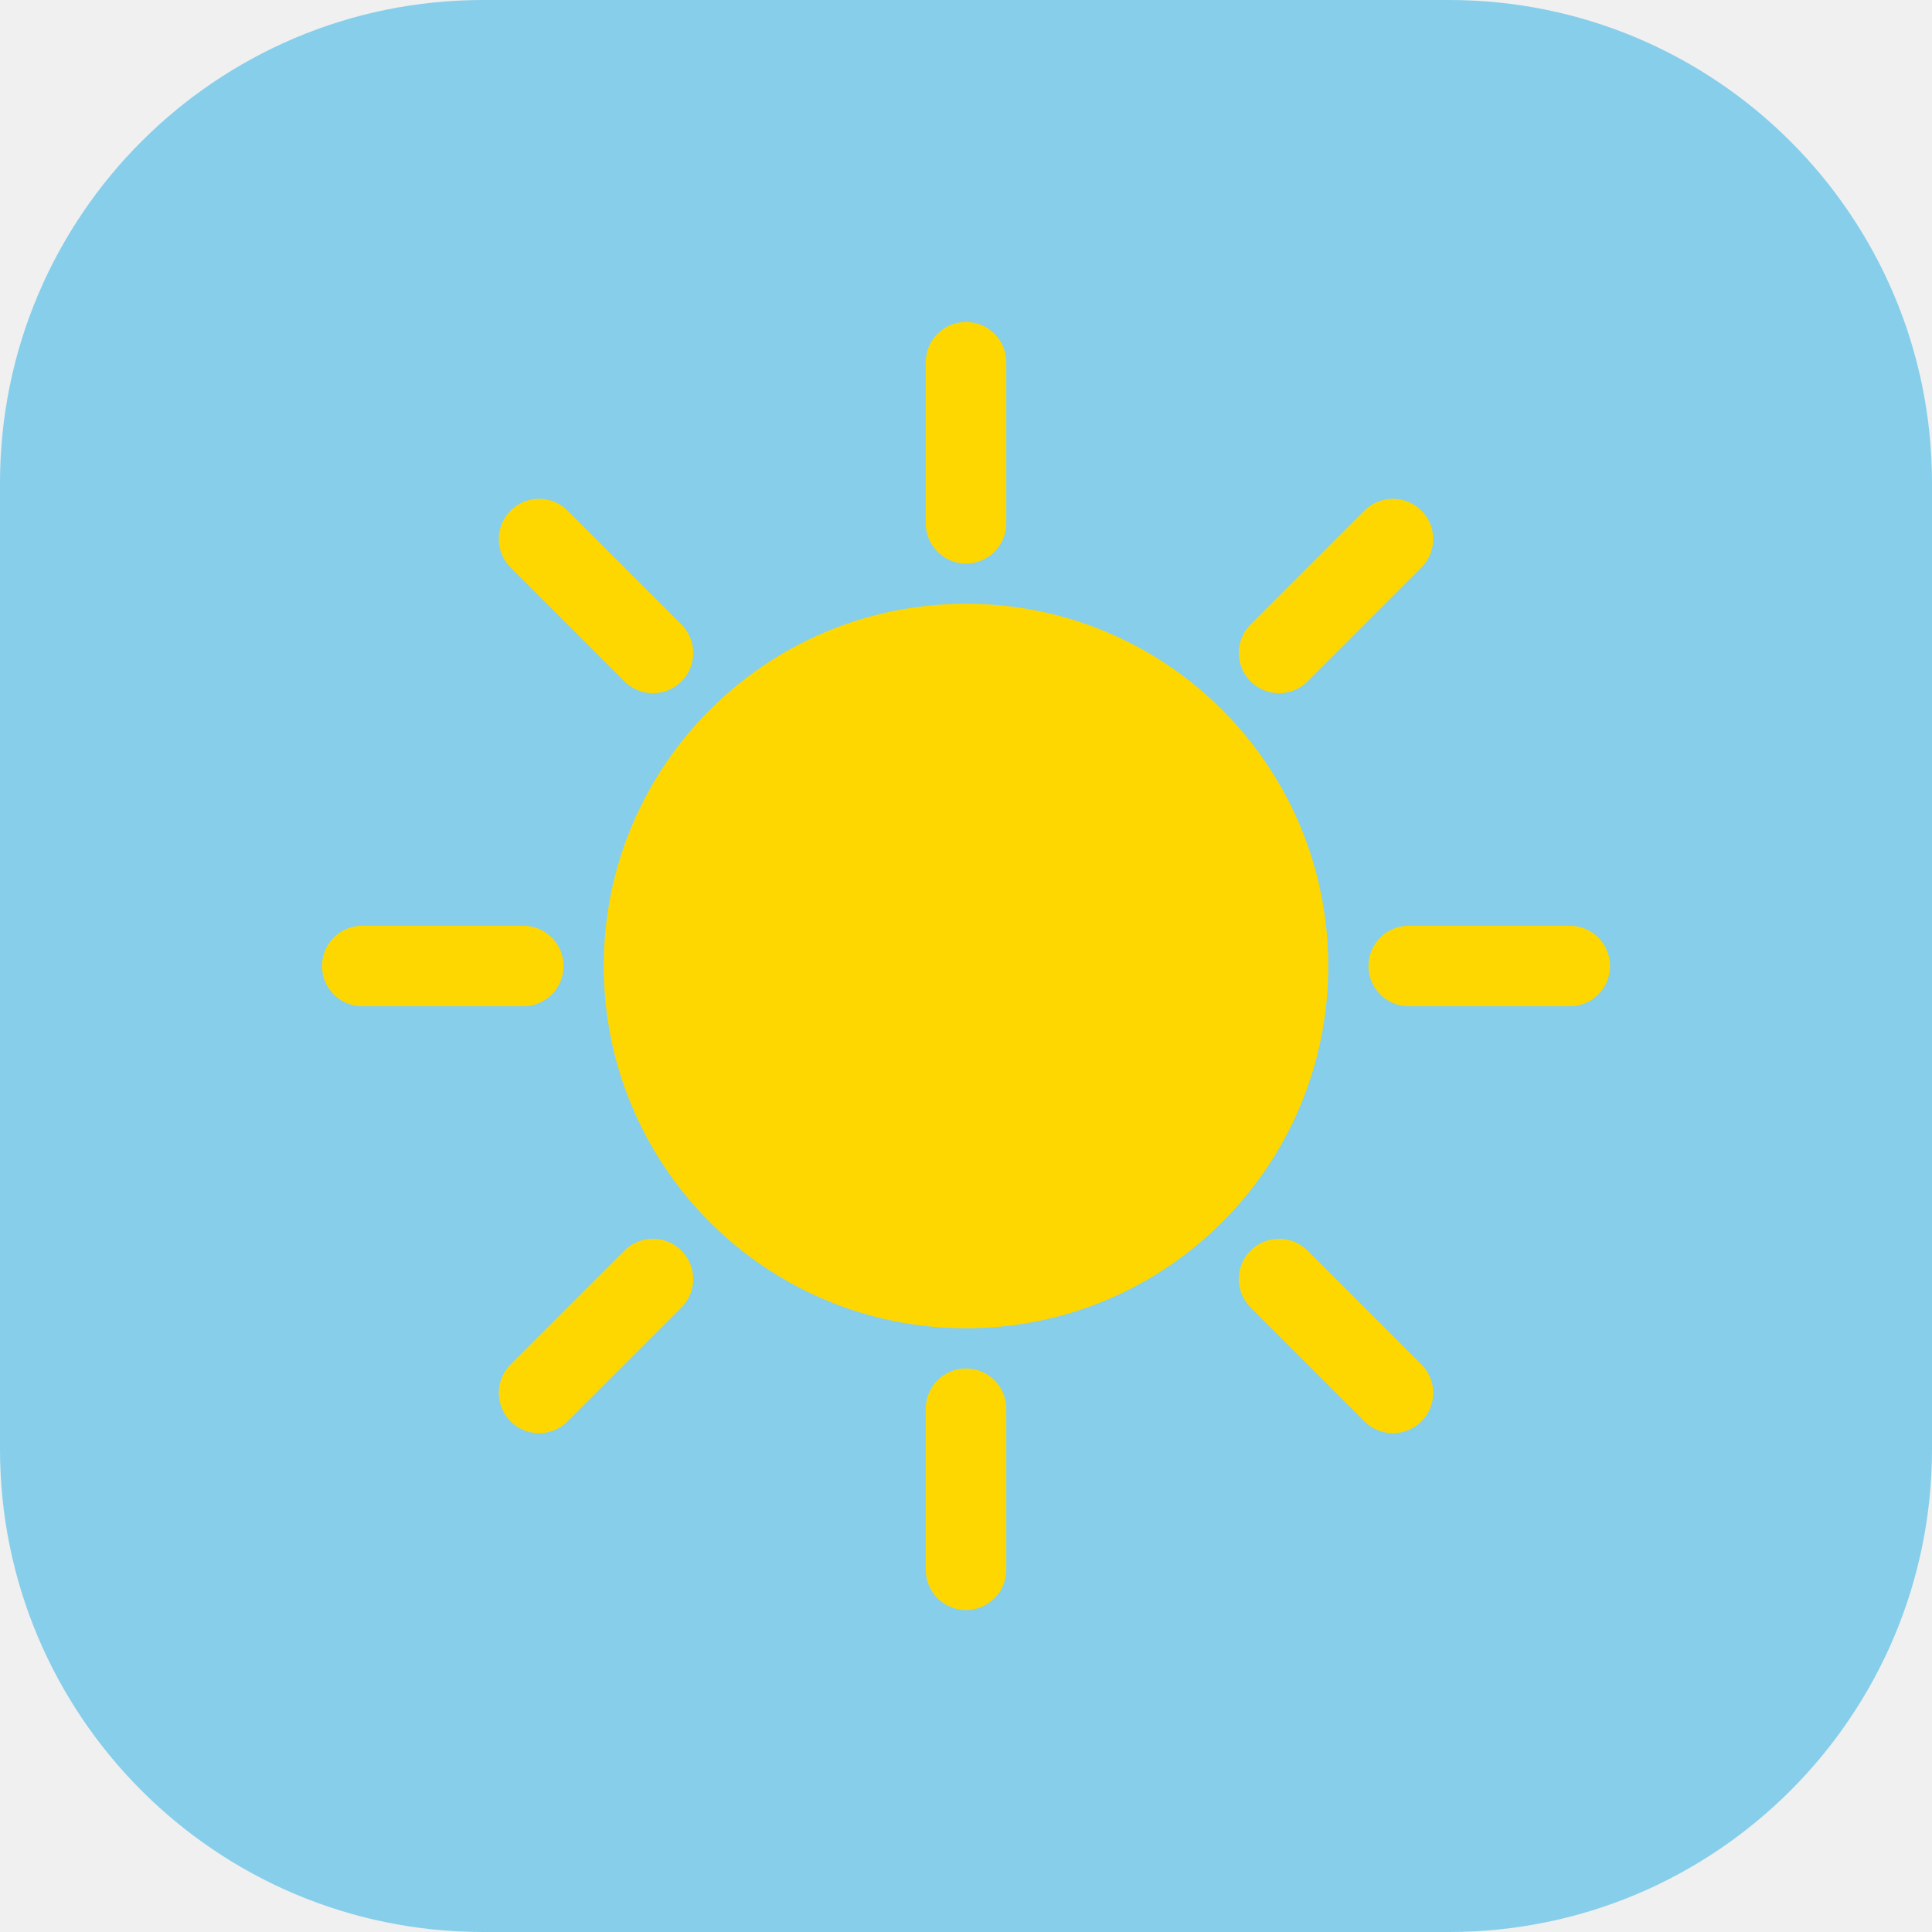
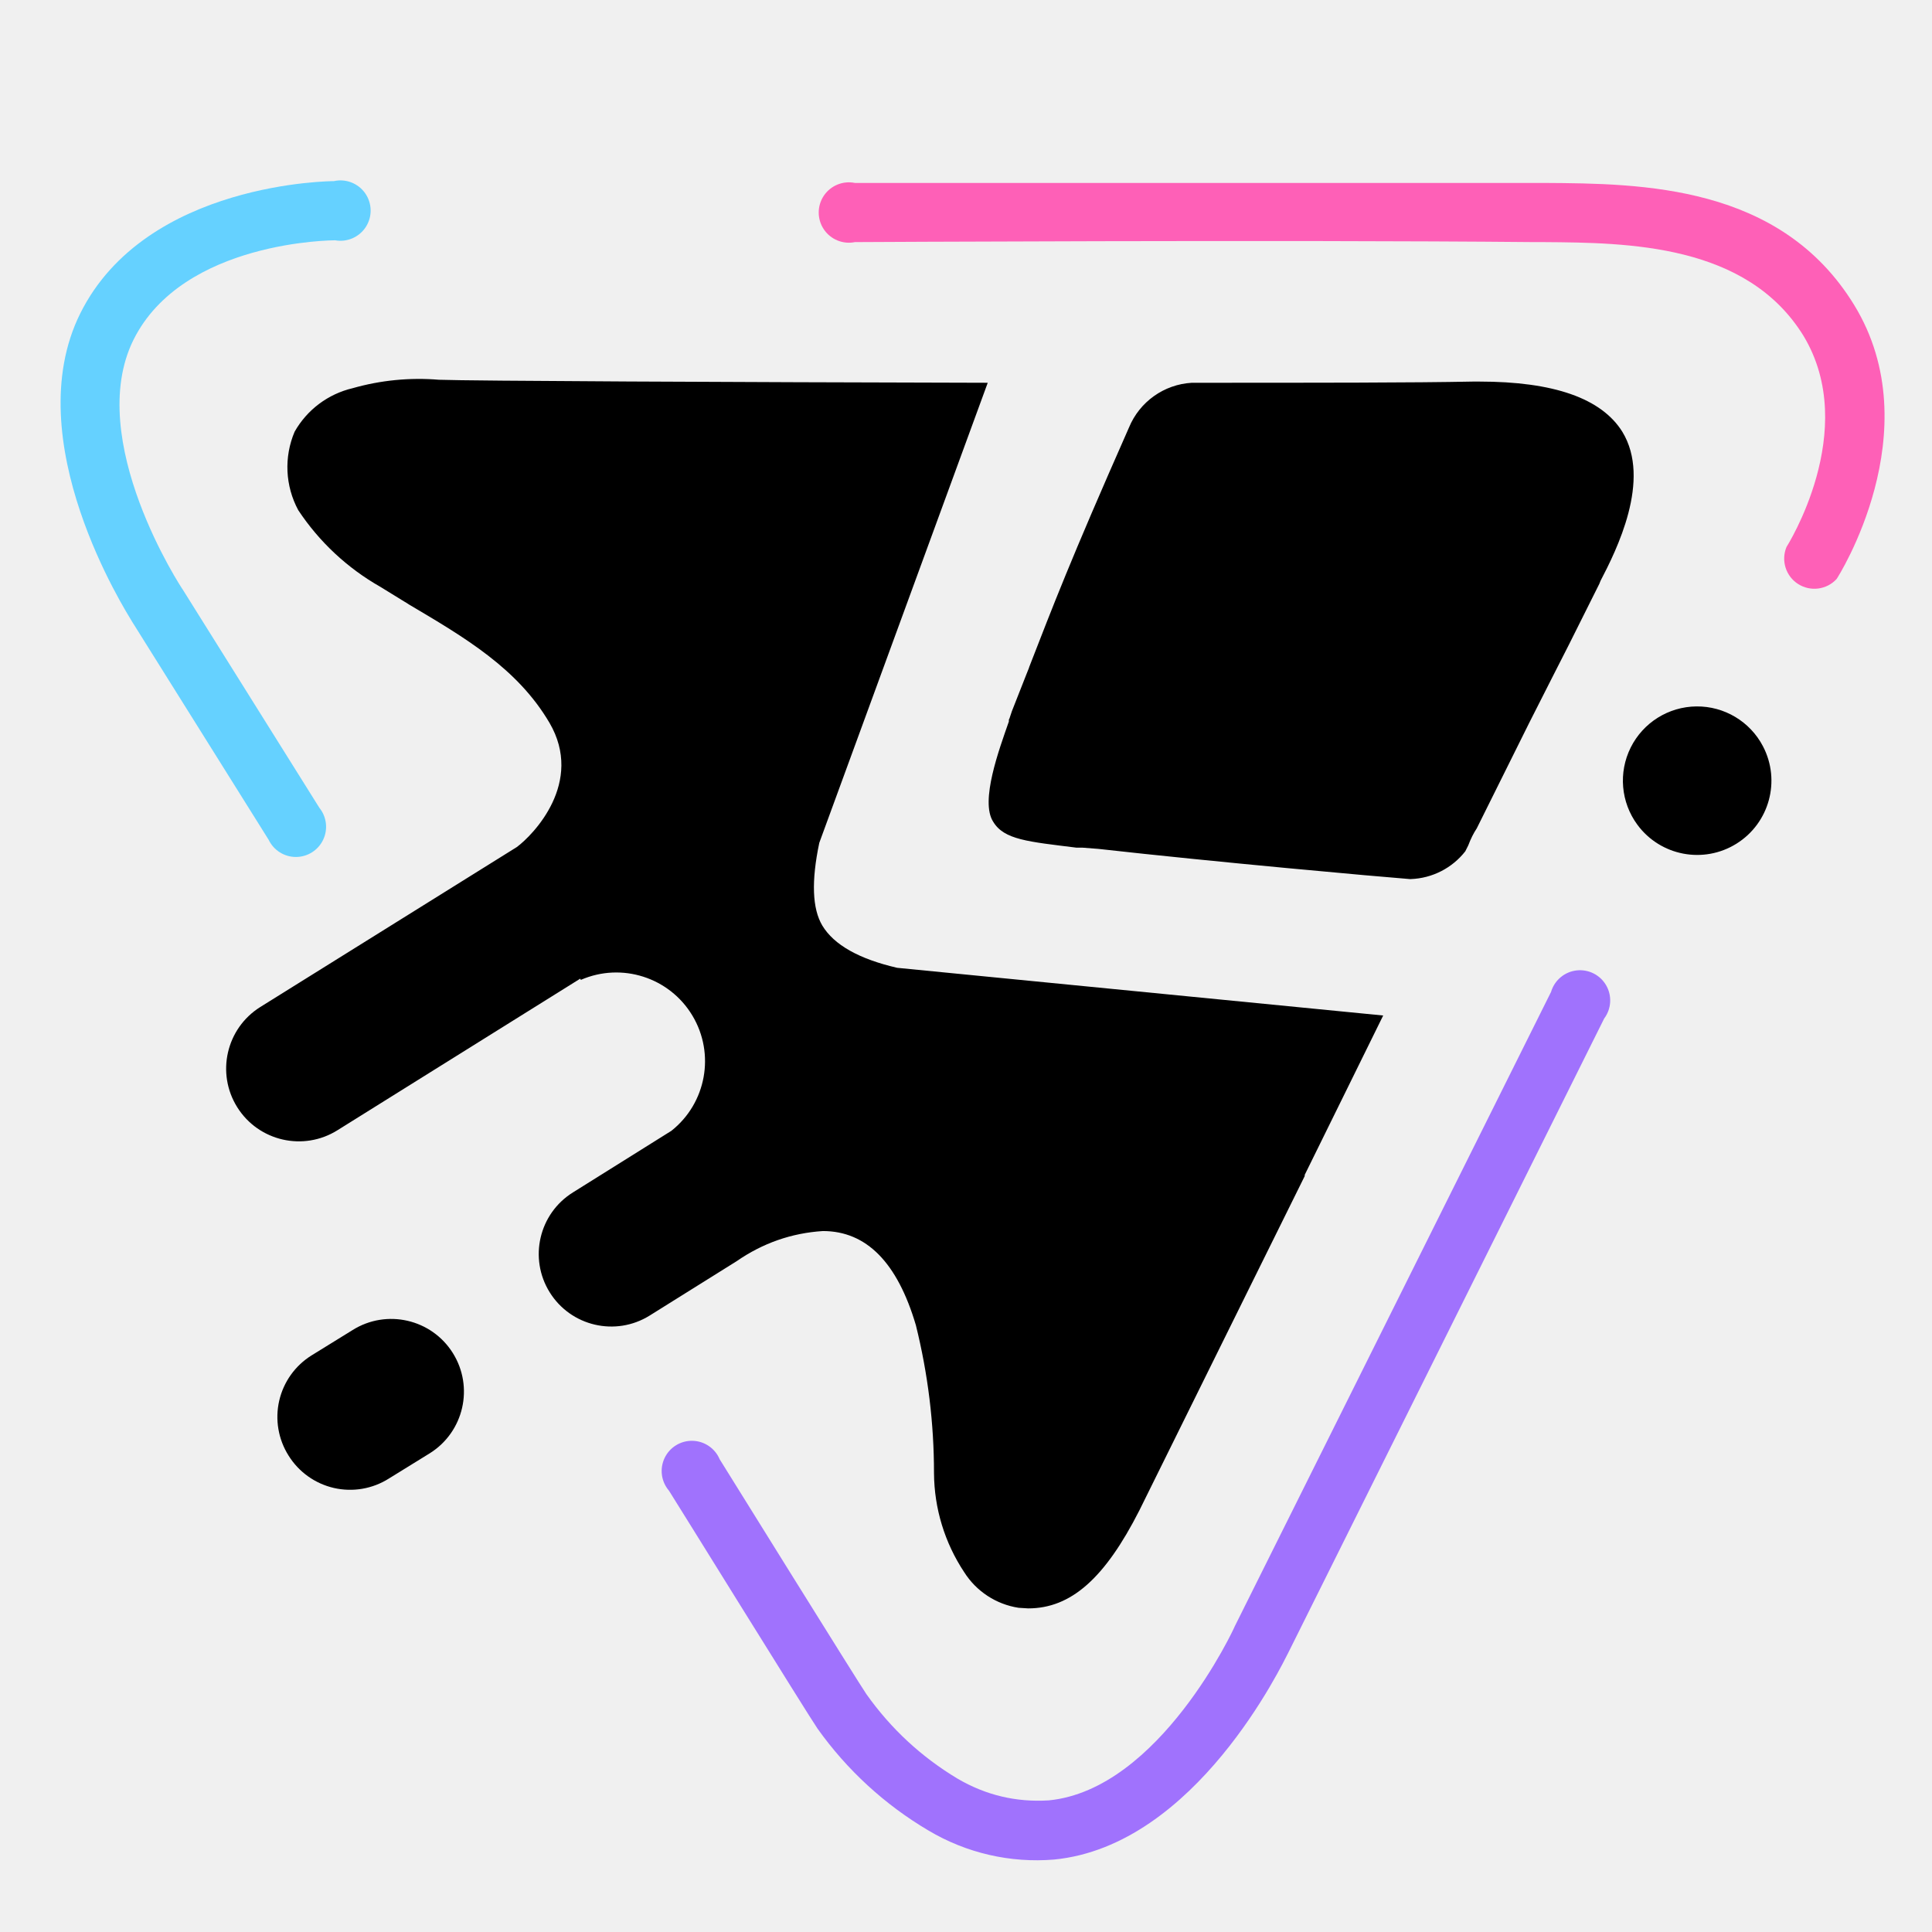
- <svg xmlns="http://www.w3.org/2000/svg" viewBox="0 0 24 24">
-   <style>@media (prefers-color-scheme:dark){#sky{fill:#191970}#sun{display:none}#moon{fill:#f0f8ff}}</style>
-   <rect id="sky" width="24" height="24" fill="#87ceeb" rx="6" />
-   <svg id="sun" fill="gold" stroke="gold">
-     <path id="a" stroke-linecap="round" d="M12 4.5v2m0 11v2m-7.5-7.5h2m11 0h2" />
-     <use href="#a" transform="rotate(45 12 12)" />
-     <circle cx="12" cy="12" r="4" />
-   </svg>
-   <svg id="moon" fill="transparent">
-     <path d="M6 13.1a6 6 0 0 0 7.7-7.7 6 6 0 1 1-7.7 7.7" />
-   </svg>
+ <svg xmlns="http://www.w3.org/2000/svg" viewBox="0 0 32 32">
+   <style>#a{fill:black;@media (prefers-color-scheme:dark){fill:white}}</style>
+   <path fill="#65D1FF" d="M5.53 3a.5.5 0 1 1 .02.98c-.01 0-2.52 0-3.34 1.65-.82 1.66.81 4.13.82 4.14l2.26 3.61a.5.5 0 1 1-.84.53l-2.26-3.61c-.1-.17-1.91-3-.86-5.11 1.09-2.19 4.2-2.19 4.2-2.19" />
+   <path fill="#FE60B7" d="M30.42 9.59a.5.5 0 0 1-.83-.53s1.23-1.93.28-3.5c-.94-1.52-2.9-1.54-4.3-1.55h-.16c-4.19-.04-11.22 0-11.25 0a.5.5 0 1 1 0-.98h11.42c1.62.01 3.91.03 5.13 2.02 1.28 2.09-.28 4.53-.29 4.54" />
+   <path fill="#A072FD" d="M11.08 24.69a.5.5 0 1 1 .84-.52s2.33 3.75 2.43 3.89q.61.86 1.51 1.4.7.41 1.51.36c1.84-.18 3.08-2.87 3.08-2.88l5.24-10.51a.5.5 0 1 1 .88.44l-5.23 10.5c-.1.19-1.53 3.2-3.88 3.43a3.5 3.5 0 0 1-2.08-.48 6 6 0 0 1-1.84-1.69c-.14-.2-2.45-3.93-2.46-3.94" />
+   <path id="a" d="M16.87 26.63a1.3 1.3 0 0 1-.9-.59 3 3 0 0 1-.5-1.64q0-1.24-.3-2.45-.46-1.56-1.54-1.56-.78.05-1.43.5l-1.44.9a1.2 1.2 0 1 1-1.27-2.04l1.63-1.02a1.47 1.47 0 0 0-1.5-2.5l-.01-.02-4.02 2.51a1.2 1.2 0 1 1-1.28-2.04l4.25-2.65c.27-.2 1.12-1.07.54-2.06-.53-.9-1.4-1.41-2.33-1.96l-.03-.02-.05-.03-.39-.24a4 4 0 0 1-1.36-1.27 1.5 1.5 0 0 1-.06-1.3 1.5 1.5 0 0 1 .96-.72 4 4 0 0 1 1.43-.14c.54.02 4.8.04 9.09.05l-2.79 7.62q-.2.95.05 1.37.29.48 1.24.7l8.05.79-1.3 2.64v.02l-.96 1.94-1.78 3.6c-.57 1.12-1.13 1.62-1.84 1.62zm-12.09-2.52a1.2 1.2 0 0 1 .38-1.66l.68-.42a1.2 1.2 0 1 1 1.28 2.04l-.68.42a1.2 1.2 0 0 1-1.66-.38m18.6-9.55h-.03c-.52-.04-3.2-.28-5.16-.5l-.26-.02h-.1c-.8-.1-1.2-.13-1.38-.43-.22-.34.1-1.2.26-1.66v-.03l.01-.02.04-.12.24-.61.04-.1.01-.03c.39-1 .66-1.72 1.65-3.96a1.2 1.2 0 0 1 1.04-.74c2.06 0 3.67 0 4.66-.02h.1q1.85 0 2.37.83c.49.8-.1 1.97-.36 2.47l-.02.05-.5 1-.29.57-.37.73-.87 1.75q-.08.12-.14.28l-.05.1a1.2 1.2 0 0 1-.9.46m3.75-.9a1.23 1.23 0 1 1 2.08-1.3 1.23 1.23 0 0 1-2.08 1.3" />
</svg>
